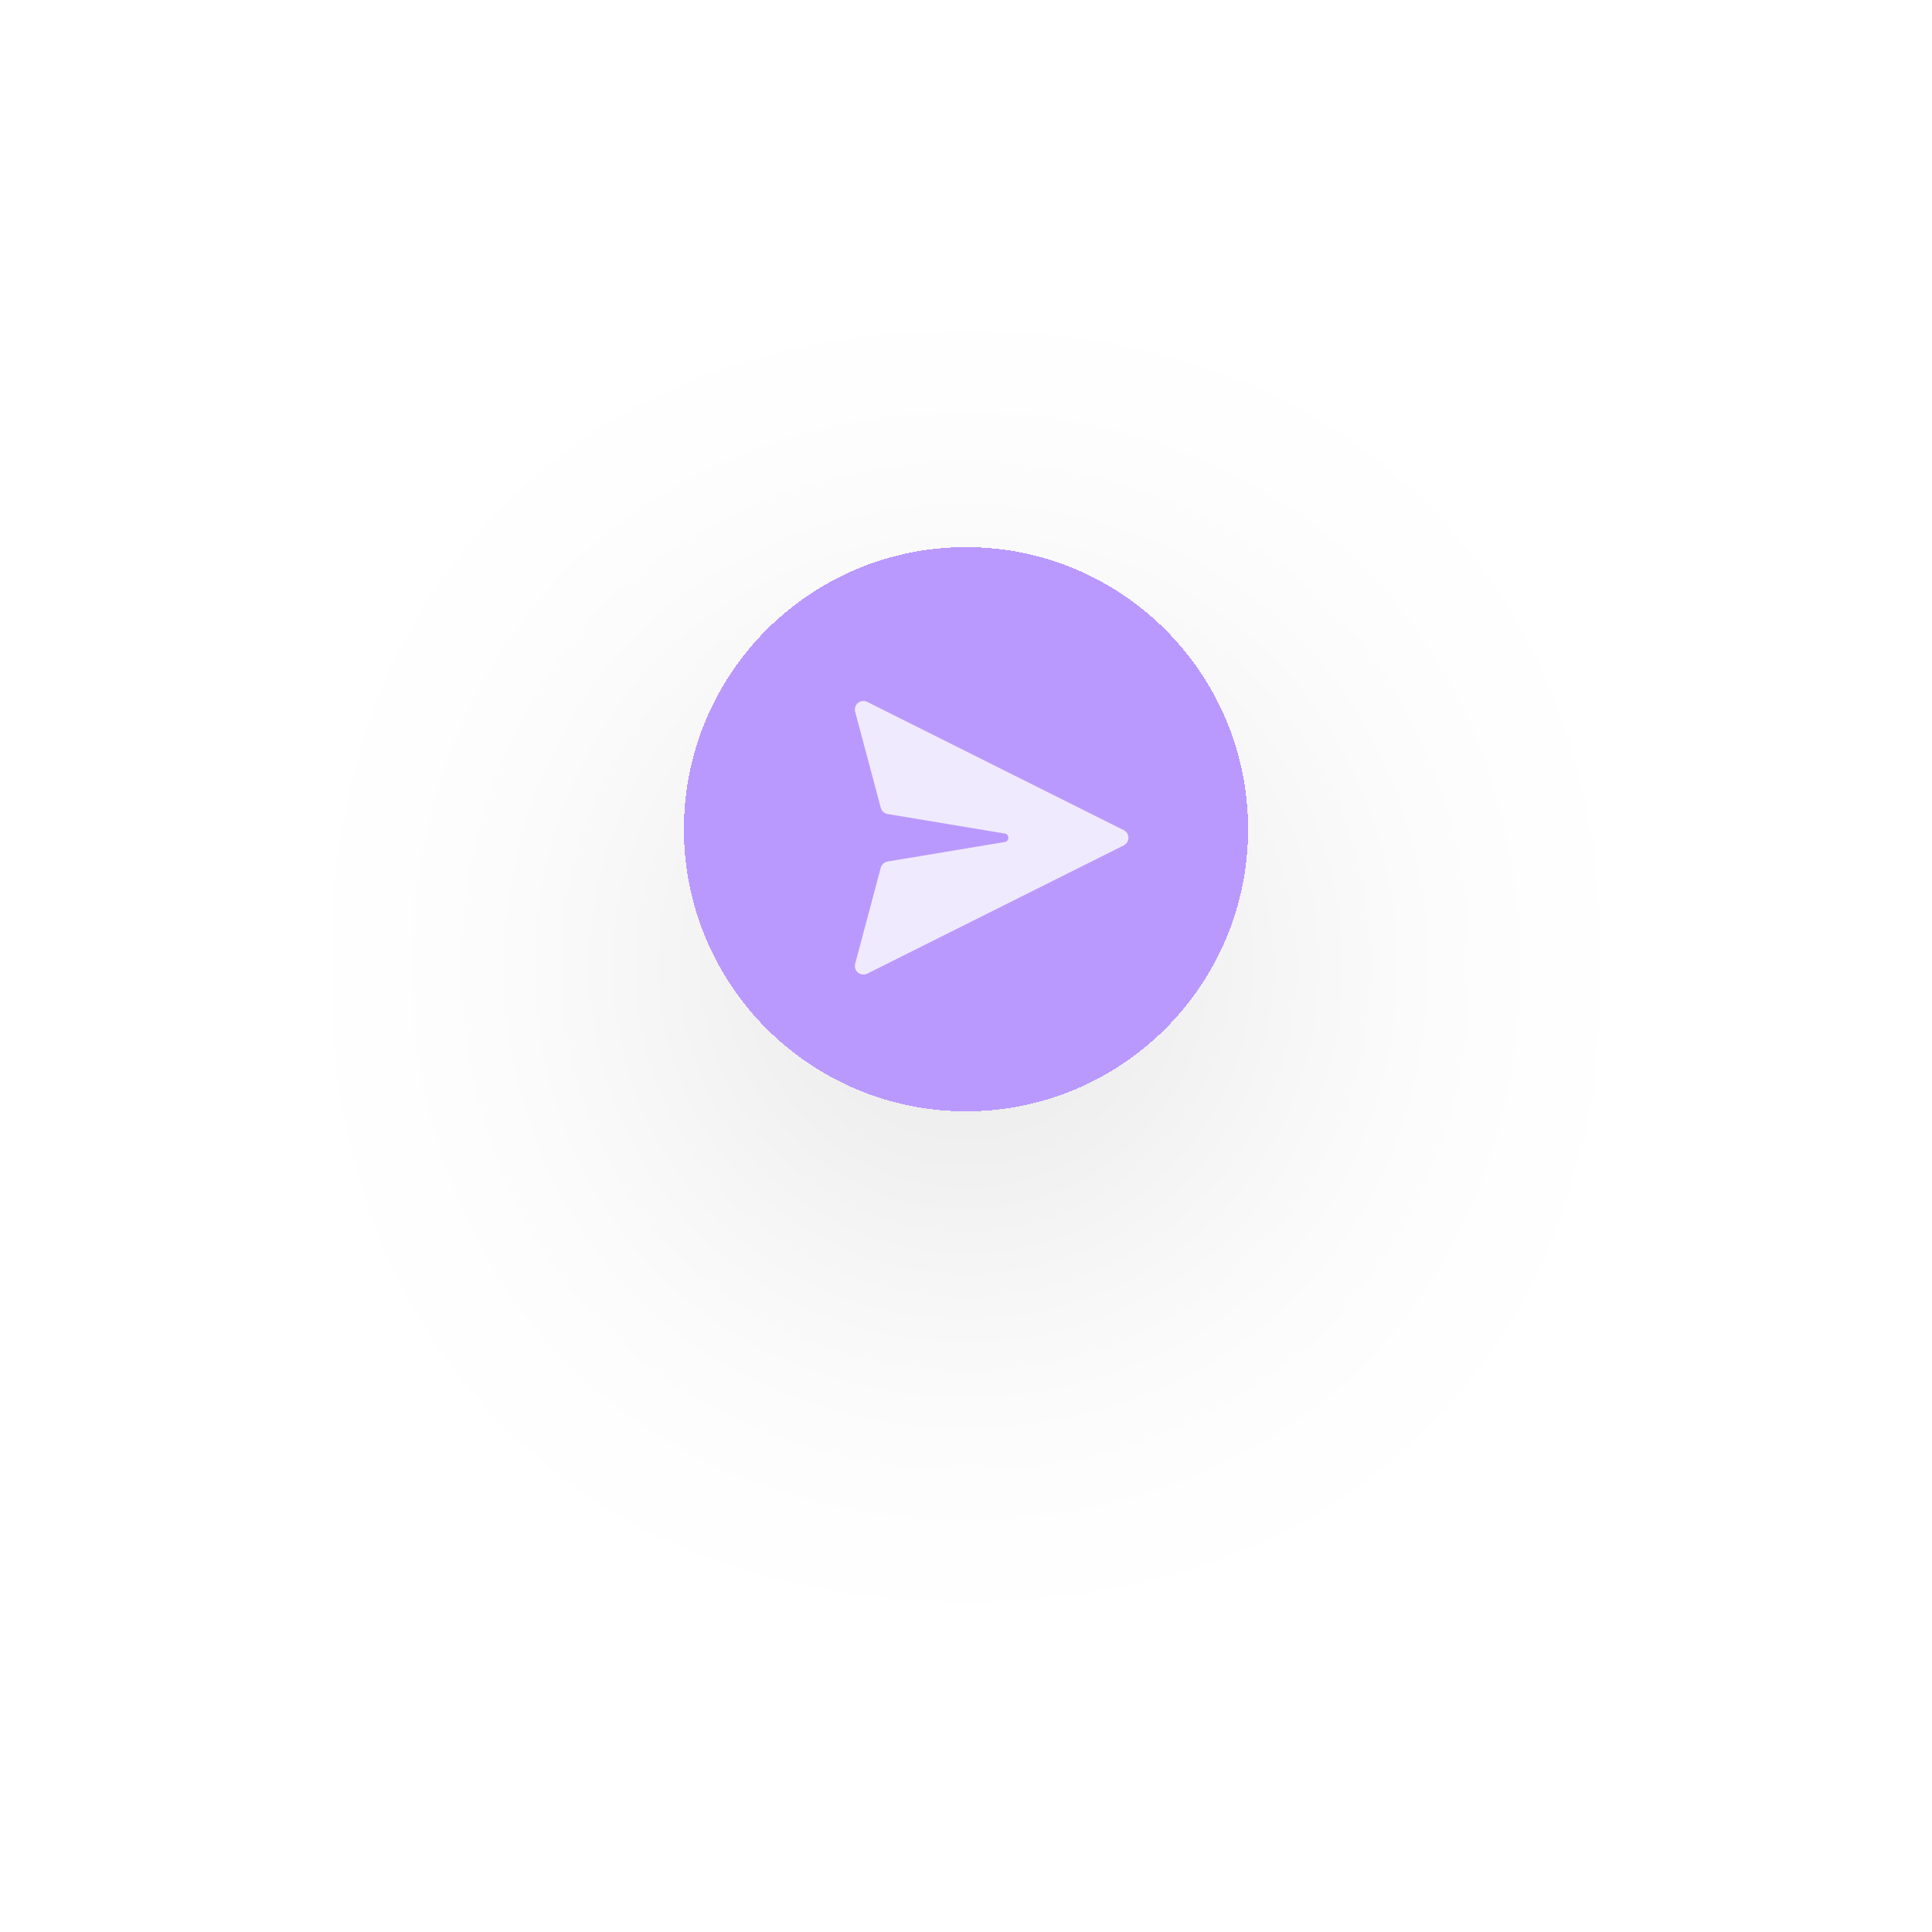
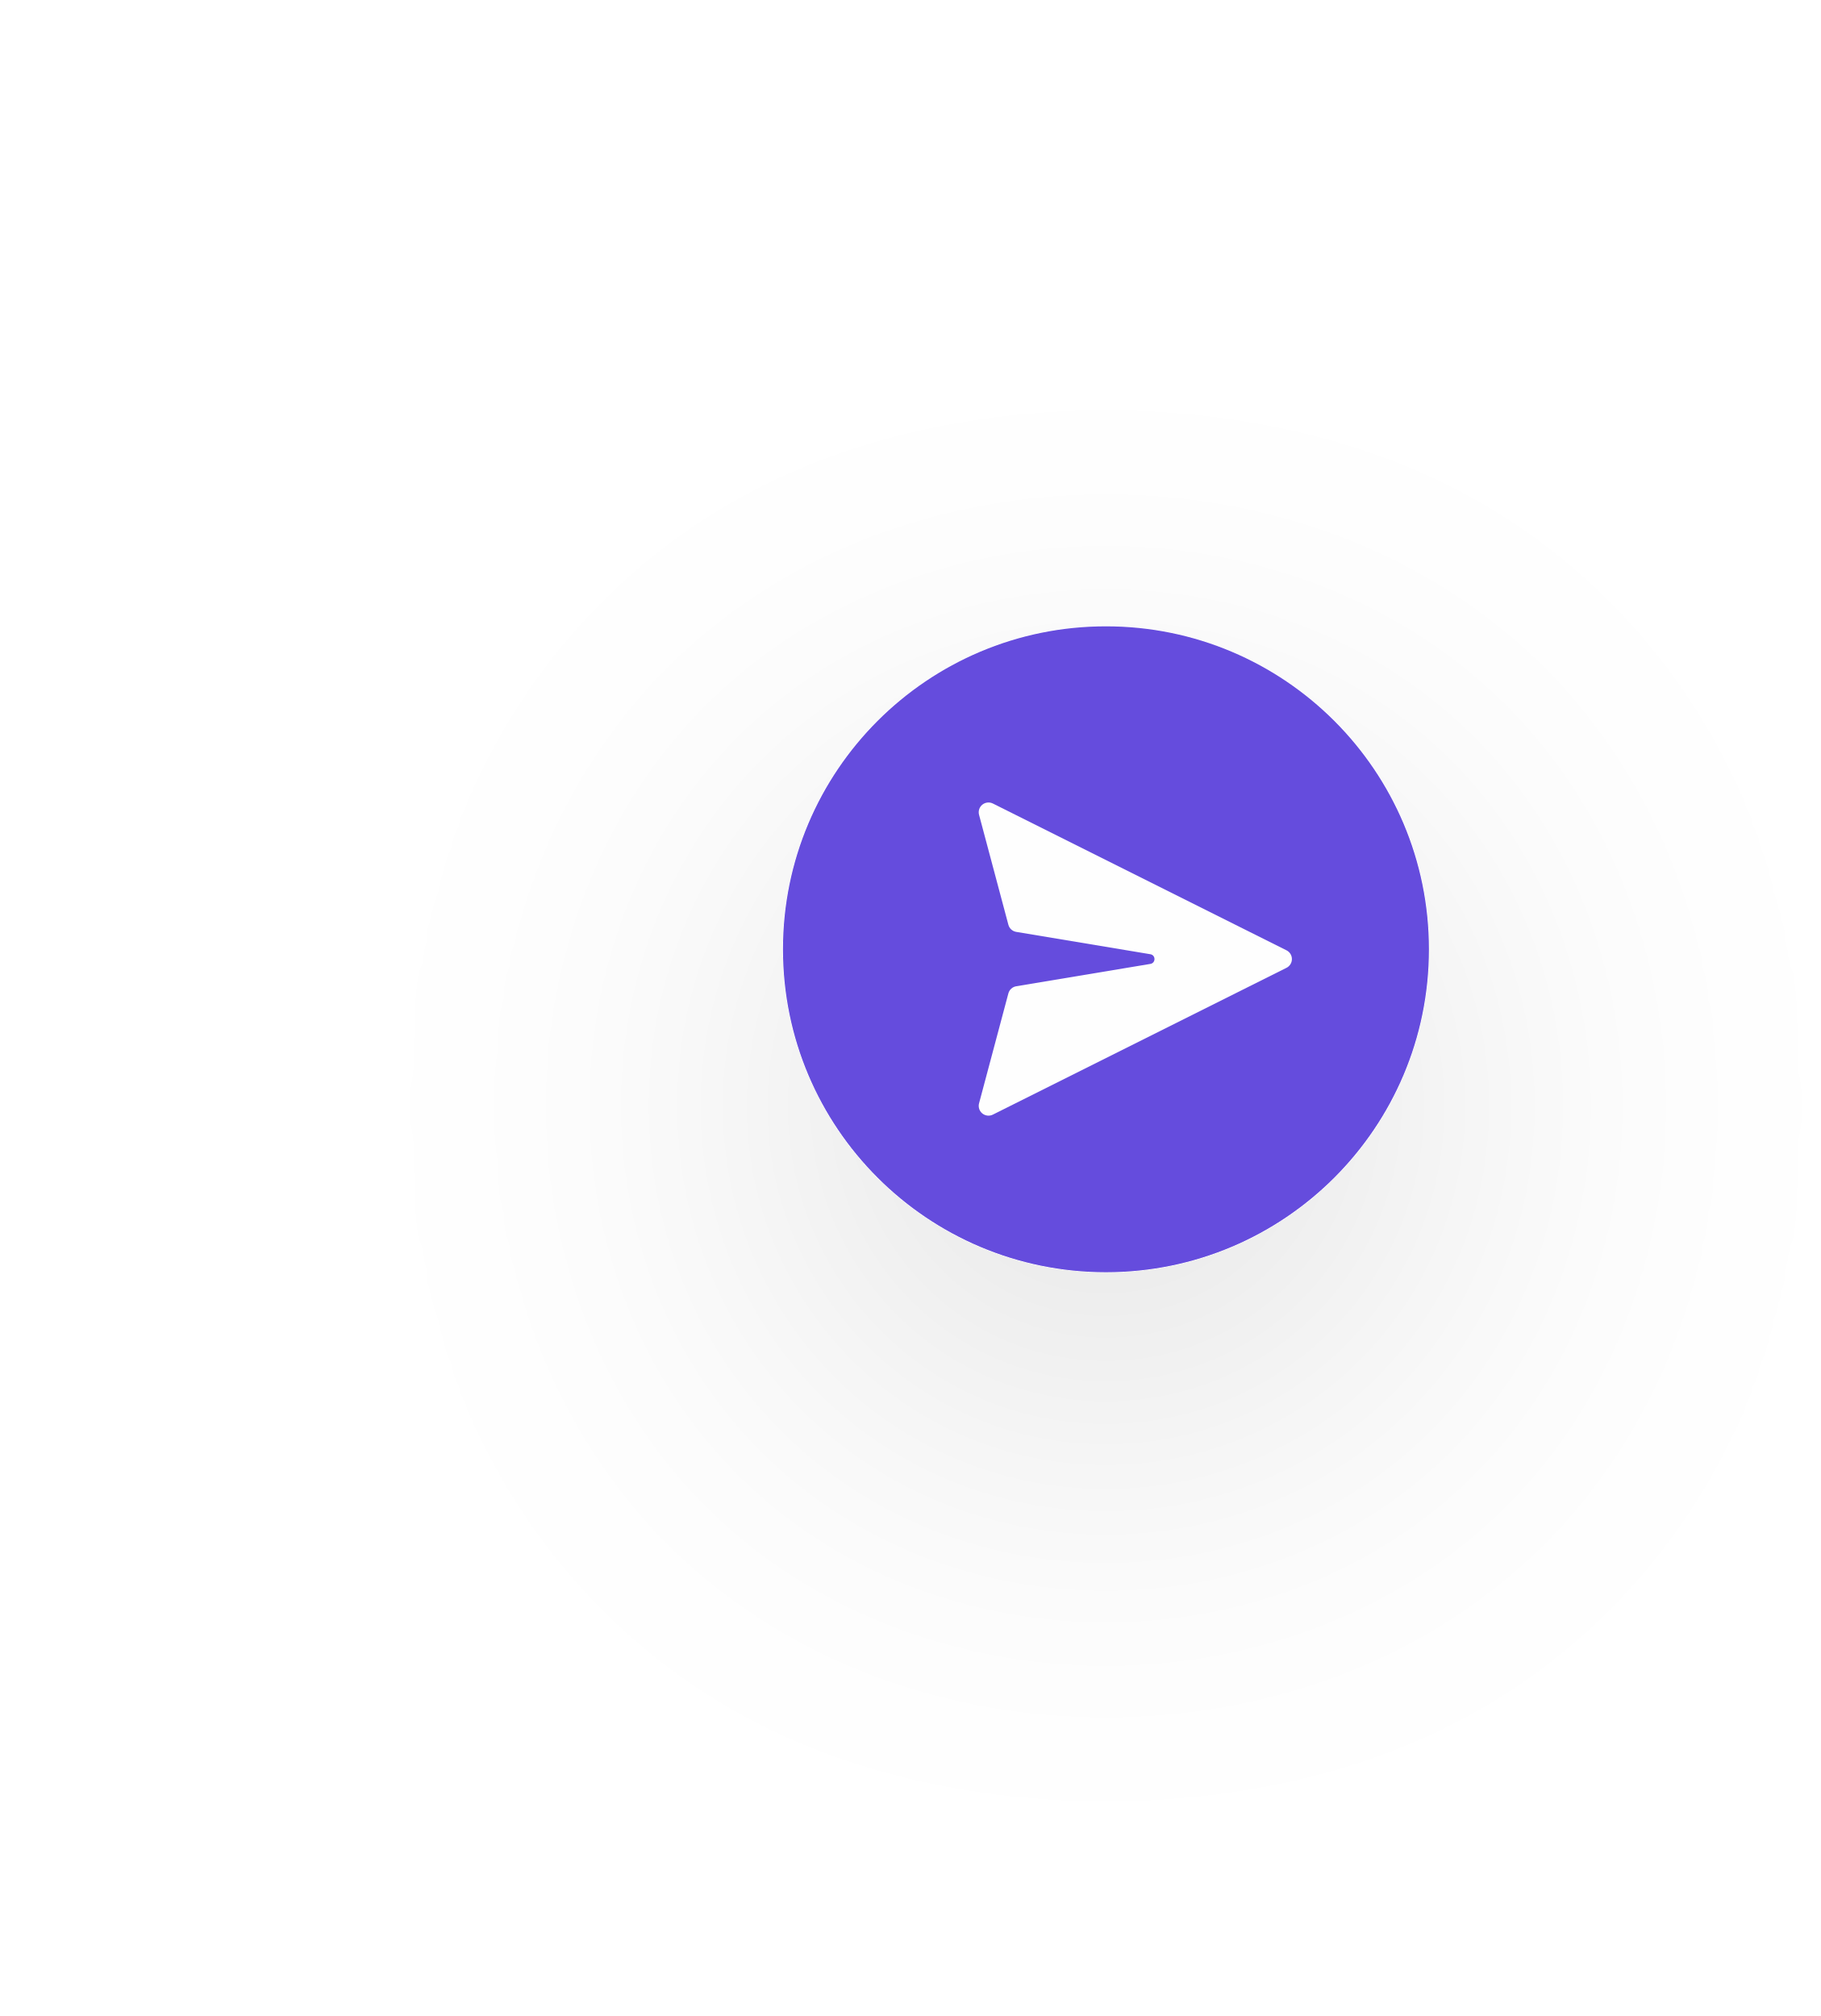
- <svg xmlns="http://www.w3.org/2000/svg" width="113" height="113" viewBox="0 0 113 113" fill="none">
+ <svg xmlns="http://www.w3.org/2000/svg" width="93" height="103" viewBox="0 0 93 103" fill="none">
  <g filter="url(#filter0_d_333_878)">
-     <circle cx="56.5" cy="48.5" r="16.5" fill="#7635FE" fill-opacity="0.5" shape-rendering="crispEdges" />
+     <circle cx="56.5" cy="48.5" r="16.5" fill="#654CDD" />
  </g>
-   <path d="M50.724 41.053C50.638 41.01 50.541 40.992 50.445 41.003C50.349 41.014 50.259 41.051 50.184 41.112C50.109 41.173 50.054 41.254 50.024 41.346C49.995 41.438 49.992 41.536 50.017 41.629L51.515 47.247C51.54 47.34 51.59 47.423 51.661 47.488C51.732 47.552 51.82 47.595 51.915 47.611L58.77 48.753C59.049 48.8 59.049 49.2 58.77 49.247L51.916 50.389C51.821 50.405 51.733 50.447 51.662 50.512C51.591 50.577 51.54 50.66 51.515 50.753L50.017 56.371C49.992 56.464 49.995 56.562 50.024 56.654C50.054 56.746 50.109 56.827 50.184 56.888C50.259 56.948 50.349 56.986 50.445 56.997C50.541 57.007 50.638 56.99 50.724 56.947L65.724 49.447C65.807 49.405 65.877 49.342 65.925 49.263C65.974 49.184 66 49.093 66 49C66 48.907 65.974 48.816 65.925 48.737C65.877 48.658 65.807 48.594 65.724 48.553L50.724 41.053Z" fill="#FEFEFE" fill-opacity="0.8" />
+   <path d="M50.724 41.053C50.638 41.01 50.541 40.992 50.445 41.003C50.349 41.014 50.259 41.051 50.184 41.112C50.109 41.173 50.054 41.254 50.024 41.346C49.995 41.438 49.992 41.536 50.017 41.629L51.515 47.247C51.54 47.34 51.59 47.423 51.661 47.488C51.732 47.552 51.82 47.595 51.915 47.611L58.77 48.753C59.049 48.8 59.049 49.2 58.77 49.247L51.916 50.389C51.821 50.405 51.733 50.447 51.662 50.512C51.591 50.577 51.54 50.66 51.515 50.753L50.017 56.371C49.992 56.464 49.995 56.562 50.024 56.654C50.054 56.746 50.109 56.827 50.184 56.888C50.259 56.948 50.349 56.986 50.445 56.997C50.541 57.007 50.638 56.99 50.724 56.947L65.724 49.447C65.807 49.405 65.877 49.342 65.925 49.263C65.974 49.184 66 49.093 66 49C66 48.907 65.974 48.816 65.925 48.737C65.877 48.658 65.807 48.594 65.724 48.553L50.724 41.053Z" fill="#FEFEFE" />
  <defs>
    <filter id="filter0_d_333_878" x="0" y="0" width="113" height="113" filterUnits="userSpaceOnUse" color-interpolation-filters="sRGB">
      <feFlood flood-opacity="0" result="BackgroundImageFix" />
      <feColorMatrix in="SourceAlpha" type="matrix" values="0 0 0 0 0 0 0 0 0 0 0 0 0 0 0 0 0 0 127 0" result="hardAlpha" />
      <feOffset dy="8" />
      <feGaussianBlur stdDeviation="20" />
      <feComposite in2="hardAlpha" operator="out" />
      <feColorMatrix type="matrix" values="0 0 0 0 0 0 0 0 0 0 0 0 0 0 0 0 0 0 0.12 0" />
      <feBlend mode="normal" in2="BackgroundImageFix" result="effect1_dropShadow_333_878" />
      <feBlend mode="normal" in="BackgroundImageFix" in2="effect1_dropShadow_333_878" result="BackgroundImageFix" />
      <feBlend mode="normal" in="SourceGraphic" in2="BackgroundImageFix" result="shape" />
    </filter>
  </defs>
</svg>
